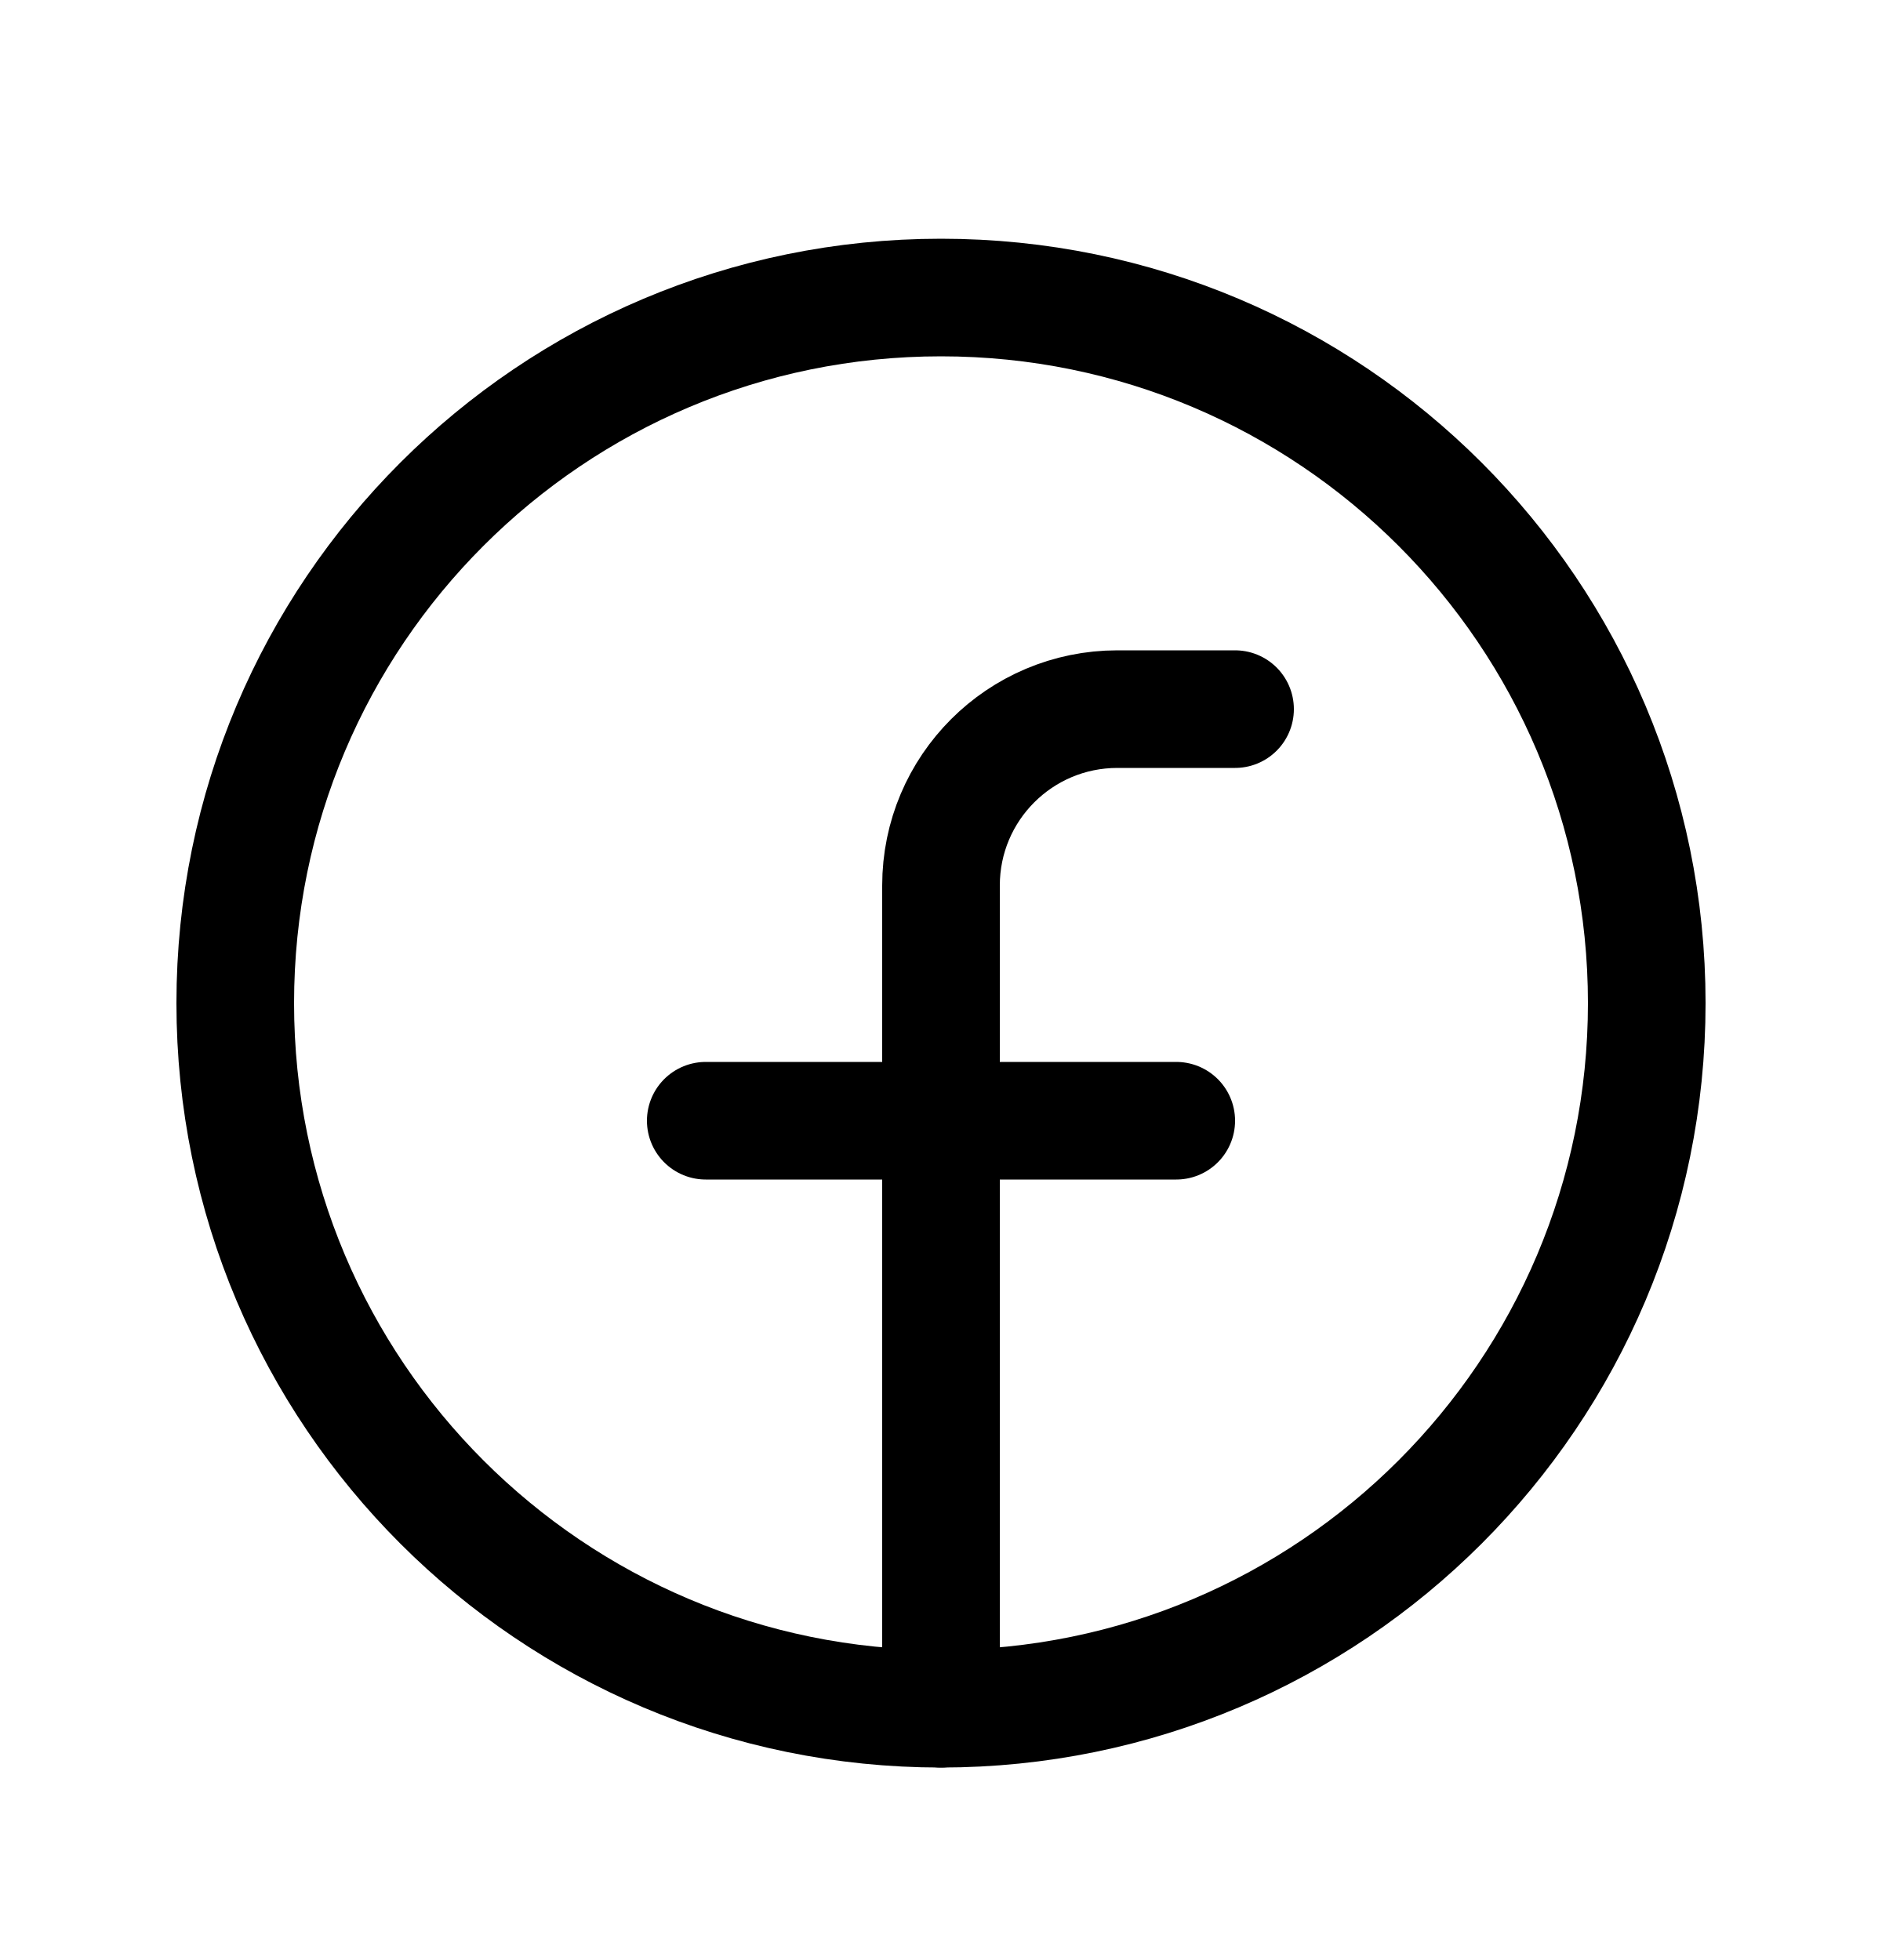
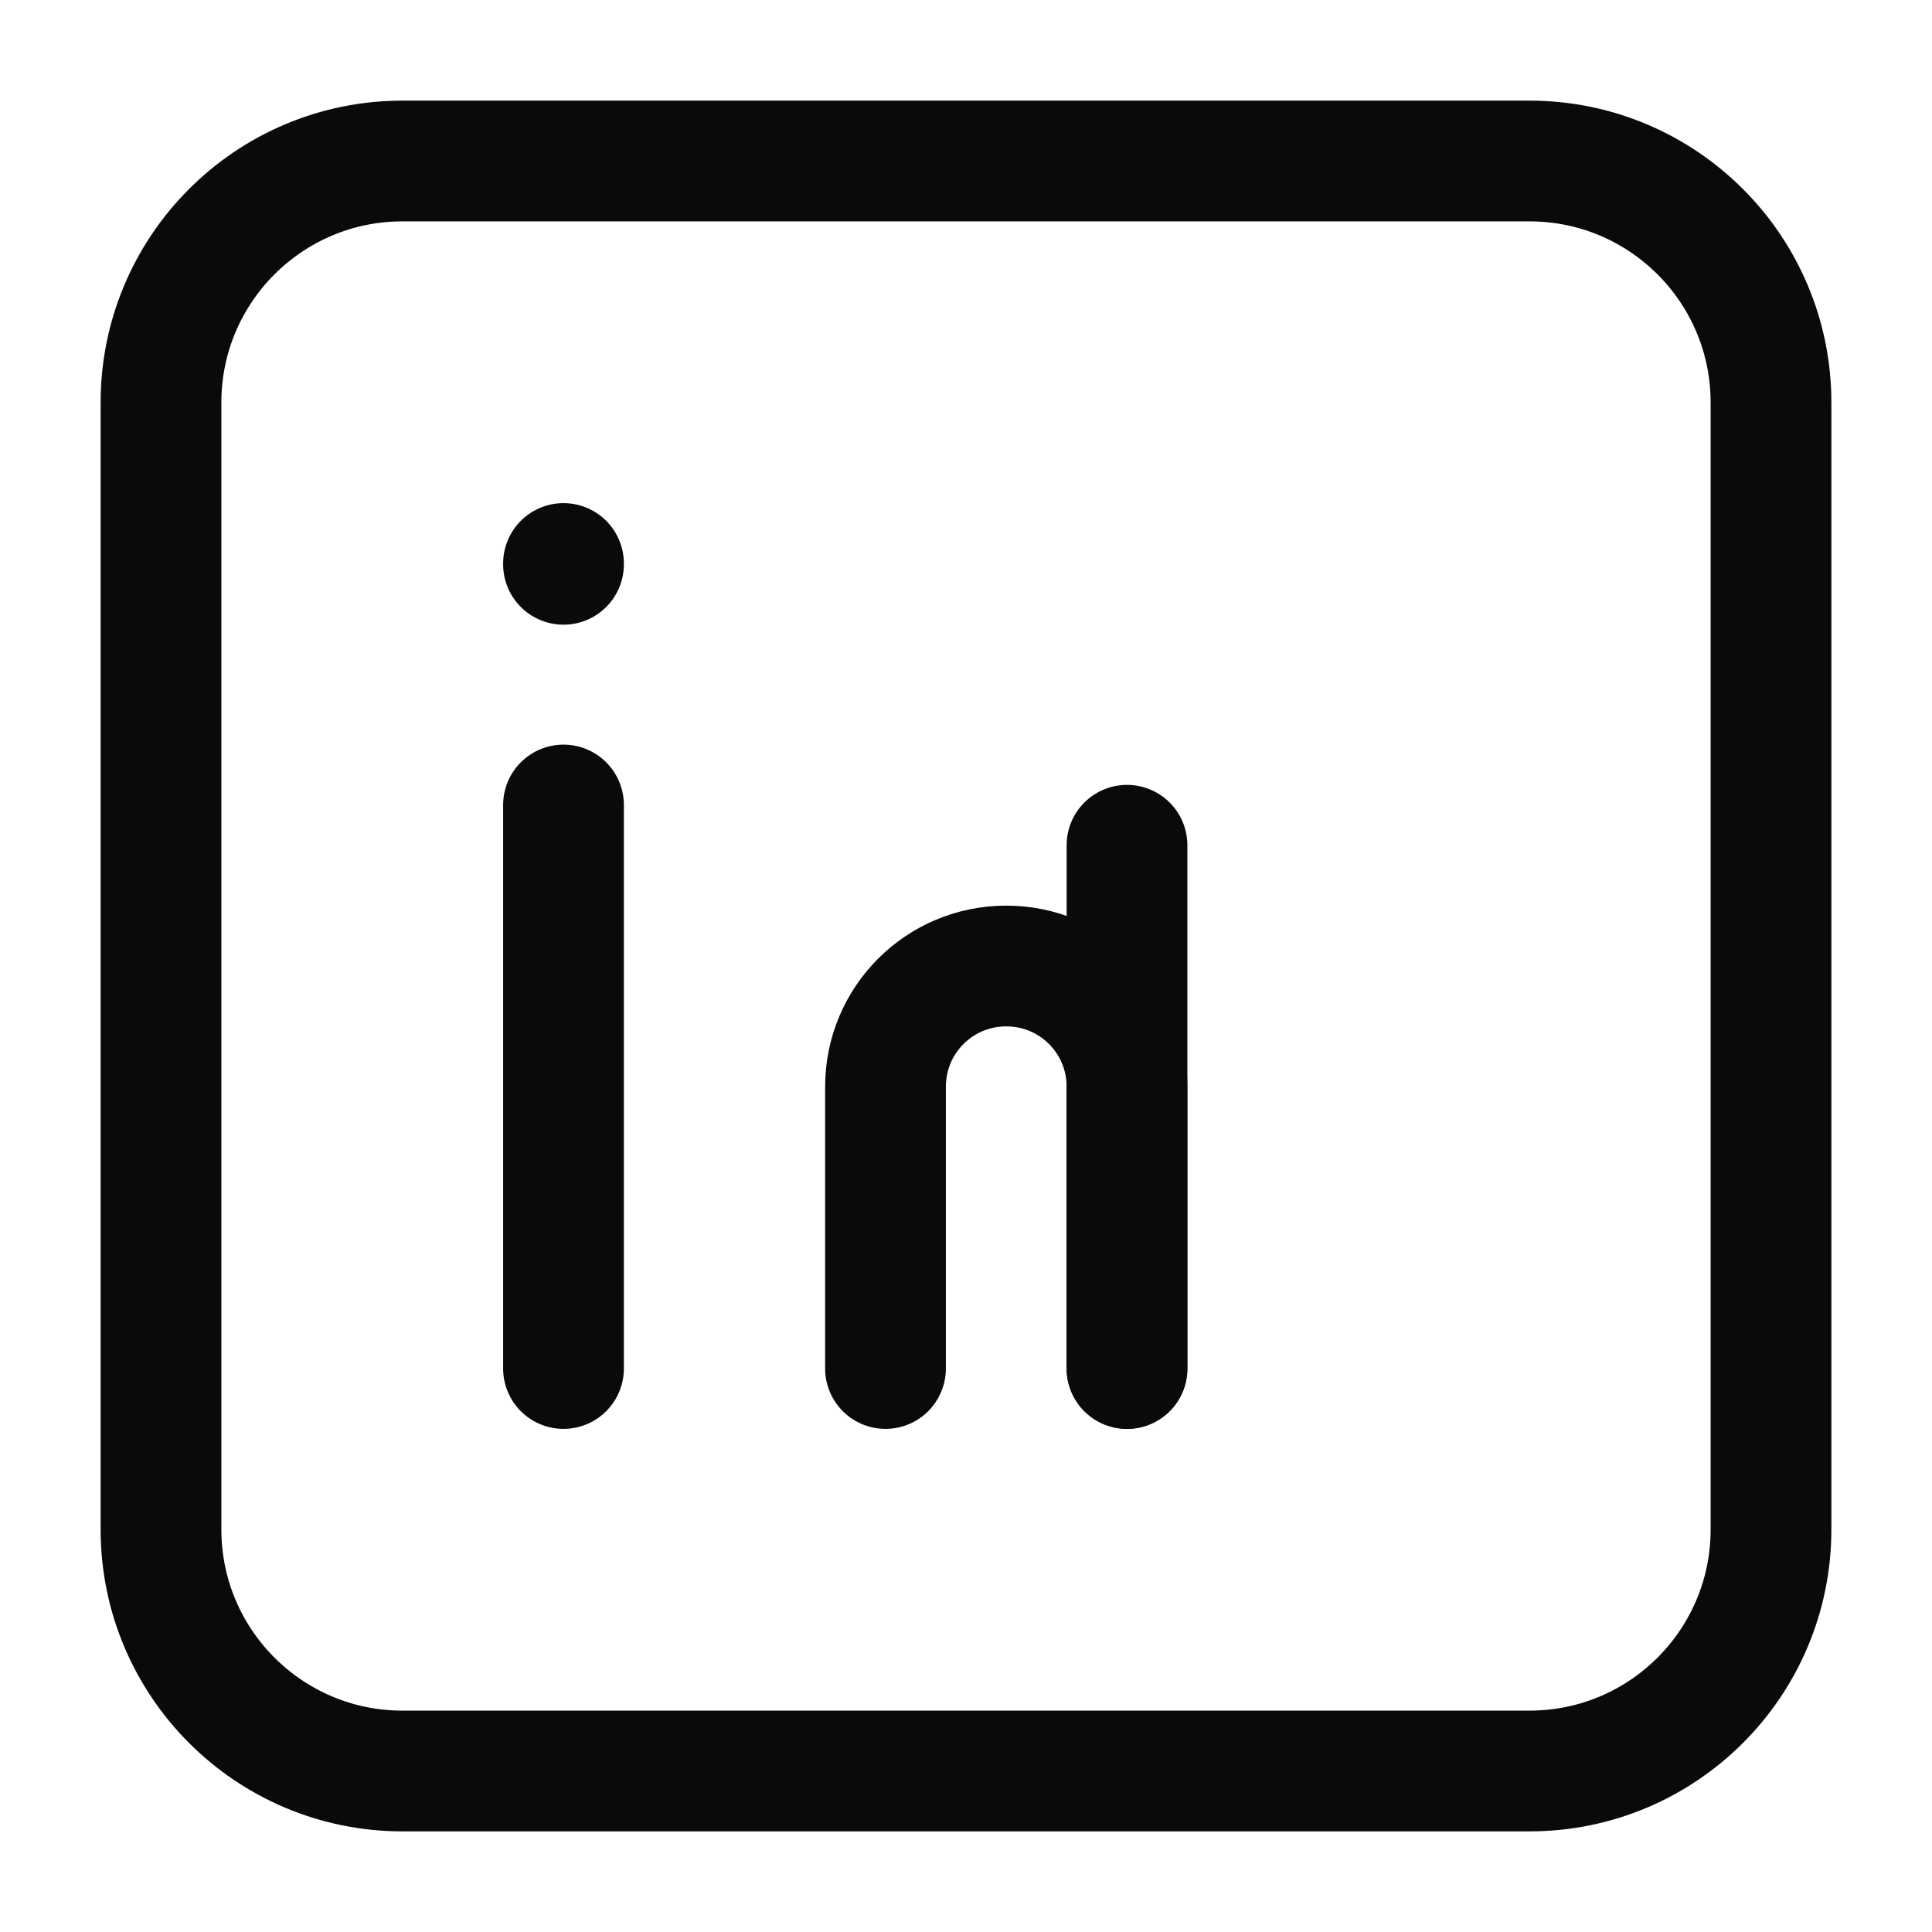
- <svg xmlns="http://www.w3.org/2000/svg" width="24" height="25" viewBox="0 0 24 25" fill="none">
-   <path d="M3 12.795C3 7.824 7.029 3.795 12 3.795C16.971 3.795 21 7.824 21 12.795C21 17.766 16.971 21.795 12 21.795C7.029 21.795 3 17.766 3 12.795Z" stroke="black" stroke-width="1.5" stroke-linecap="round" stroke-linejoin="round" />
-   <path d="M15.75 9.045H14.25C13.007 9.045 12 10.052 12 11.295V21.795" stroke="black" stroke-width="1.5" stroke-linecap="round" stroke-linejoin="round" />
-   <path d="M9 14.295H15" stroke="black" stroke-width="1.5" stroke-linecap="round" stroke-linejoin="round" />
+ <svg xmlns="http://www.w3.org/2000/svg" width="24" height="24" viewBox="0 0 24 24" fill="none">
+   <rect x="2" y="2" width="20" height="20" rx="3" stroke="#0a0a0a" stroke-width="1.5" stroke-linecap="round" stroke-linejoin="round" />
+   <path d="M7 10V17" stroke="#0a0a0a" stroke-width="1.5" stroke-linecap="round" stroke-linejoin="round" />
+   <path d="M7 7.01V7" stroke="#0a0a0a" stroke-width="1.5" stroke-linecap="round" stroke-linejoin="round" />
+   <path d="M11 17V13.5C11 12.67 11.67 12 12.5 12C13.33 12 14 12.67 14 13.5V17" stroke="#0a0a0a" stroke-width="1.5" stroke-linecap="round" stroke-linejoin="round" />
+   <path d="M14 10.5V17" stroke="#0a0a0a" stroke-width="1.5" stroke-linecap="round" stroke-linejoin="round" />
</svg>
